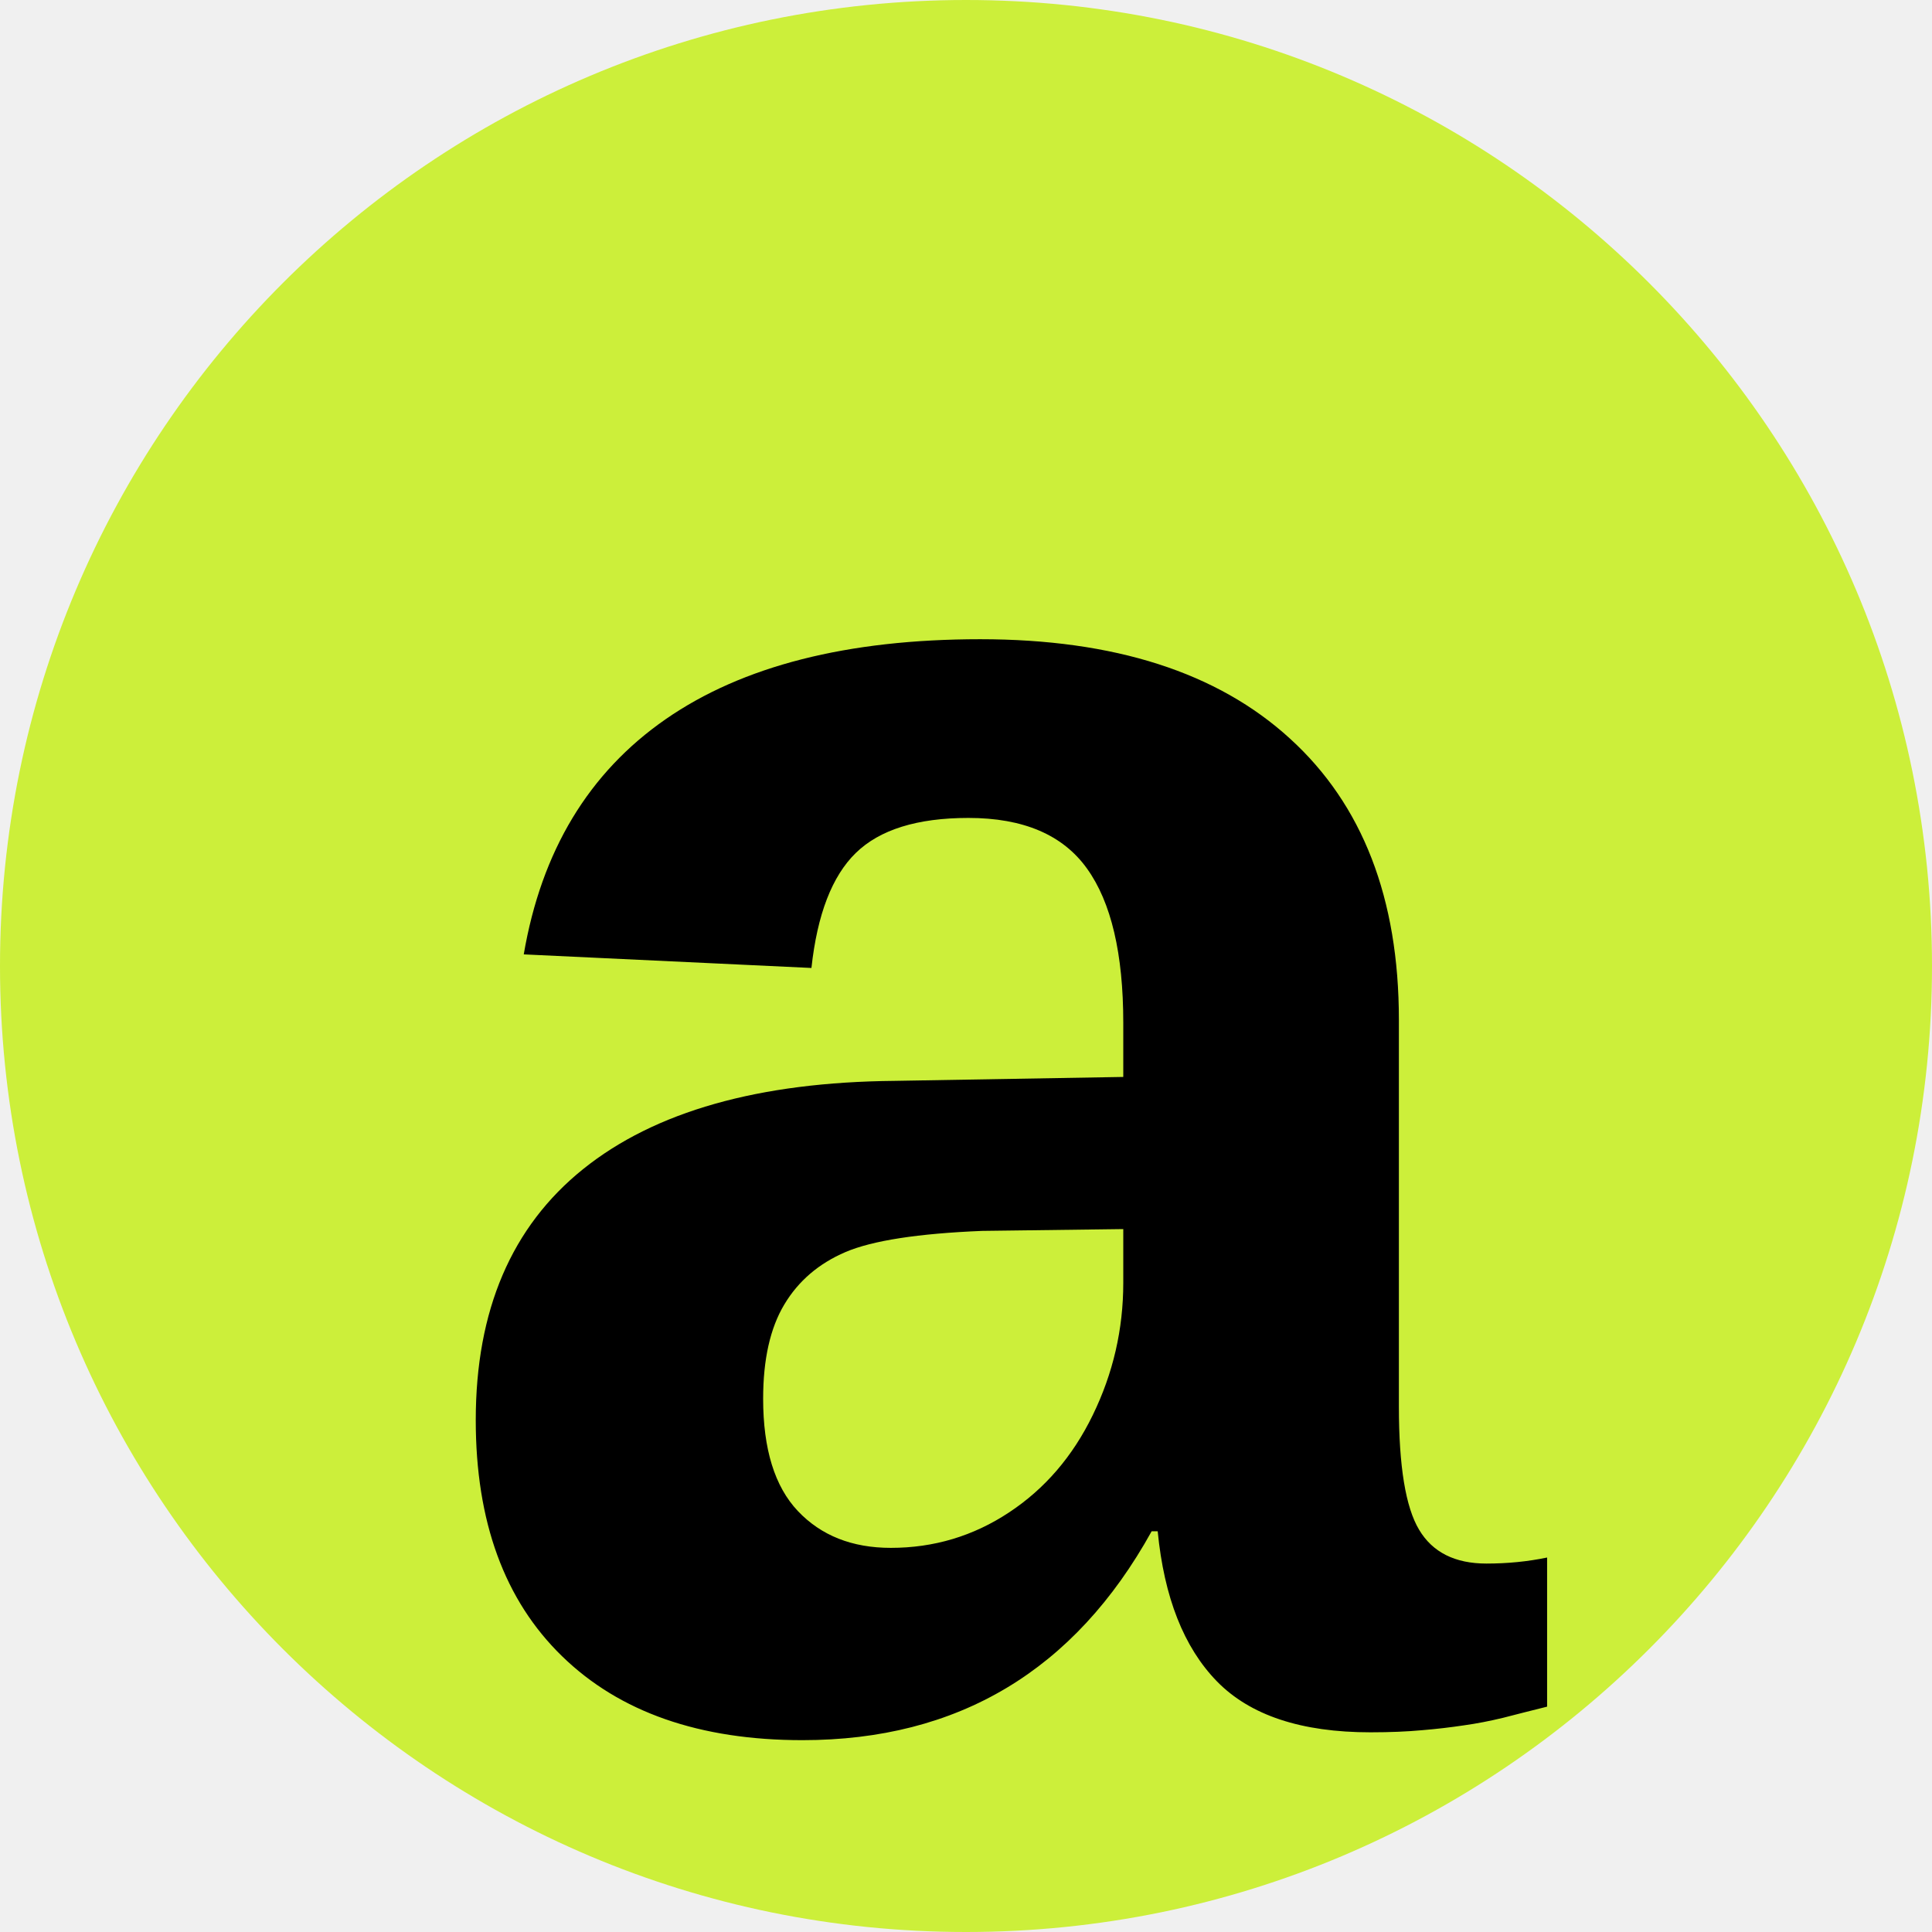
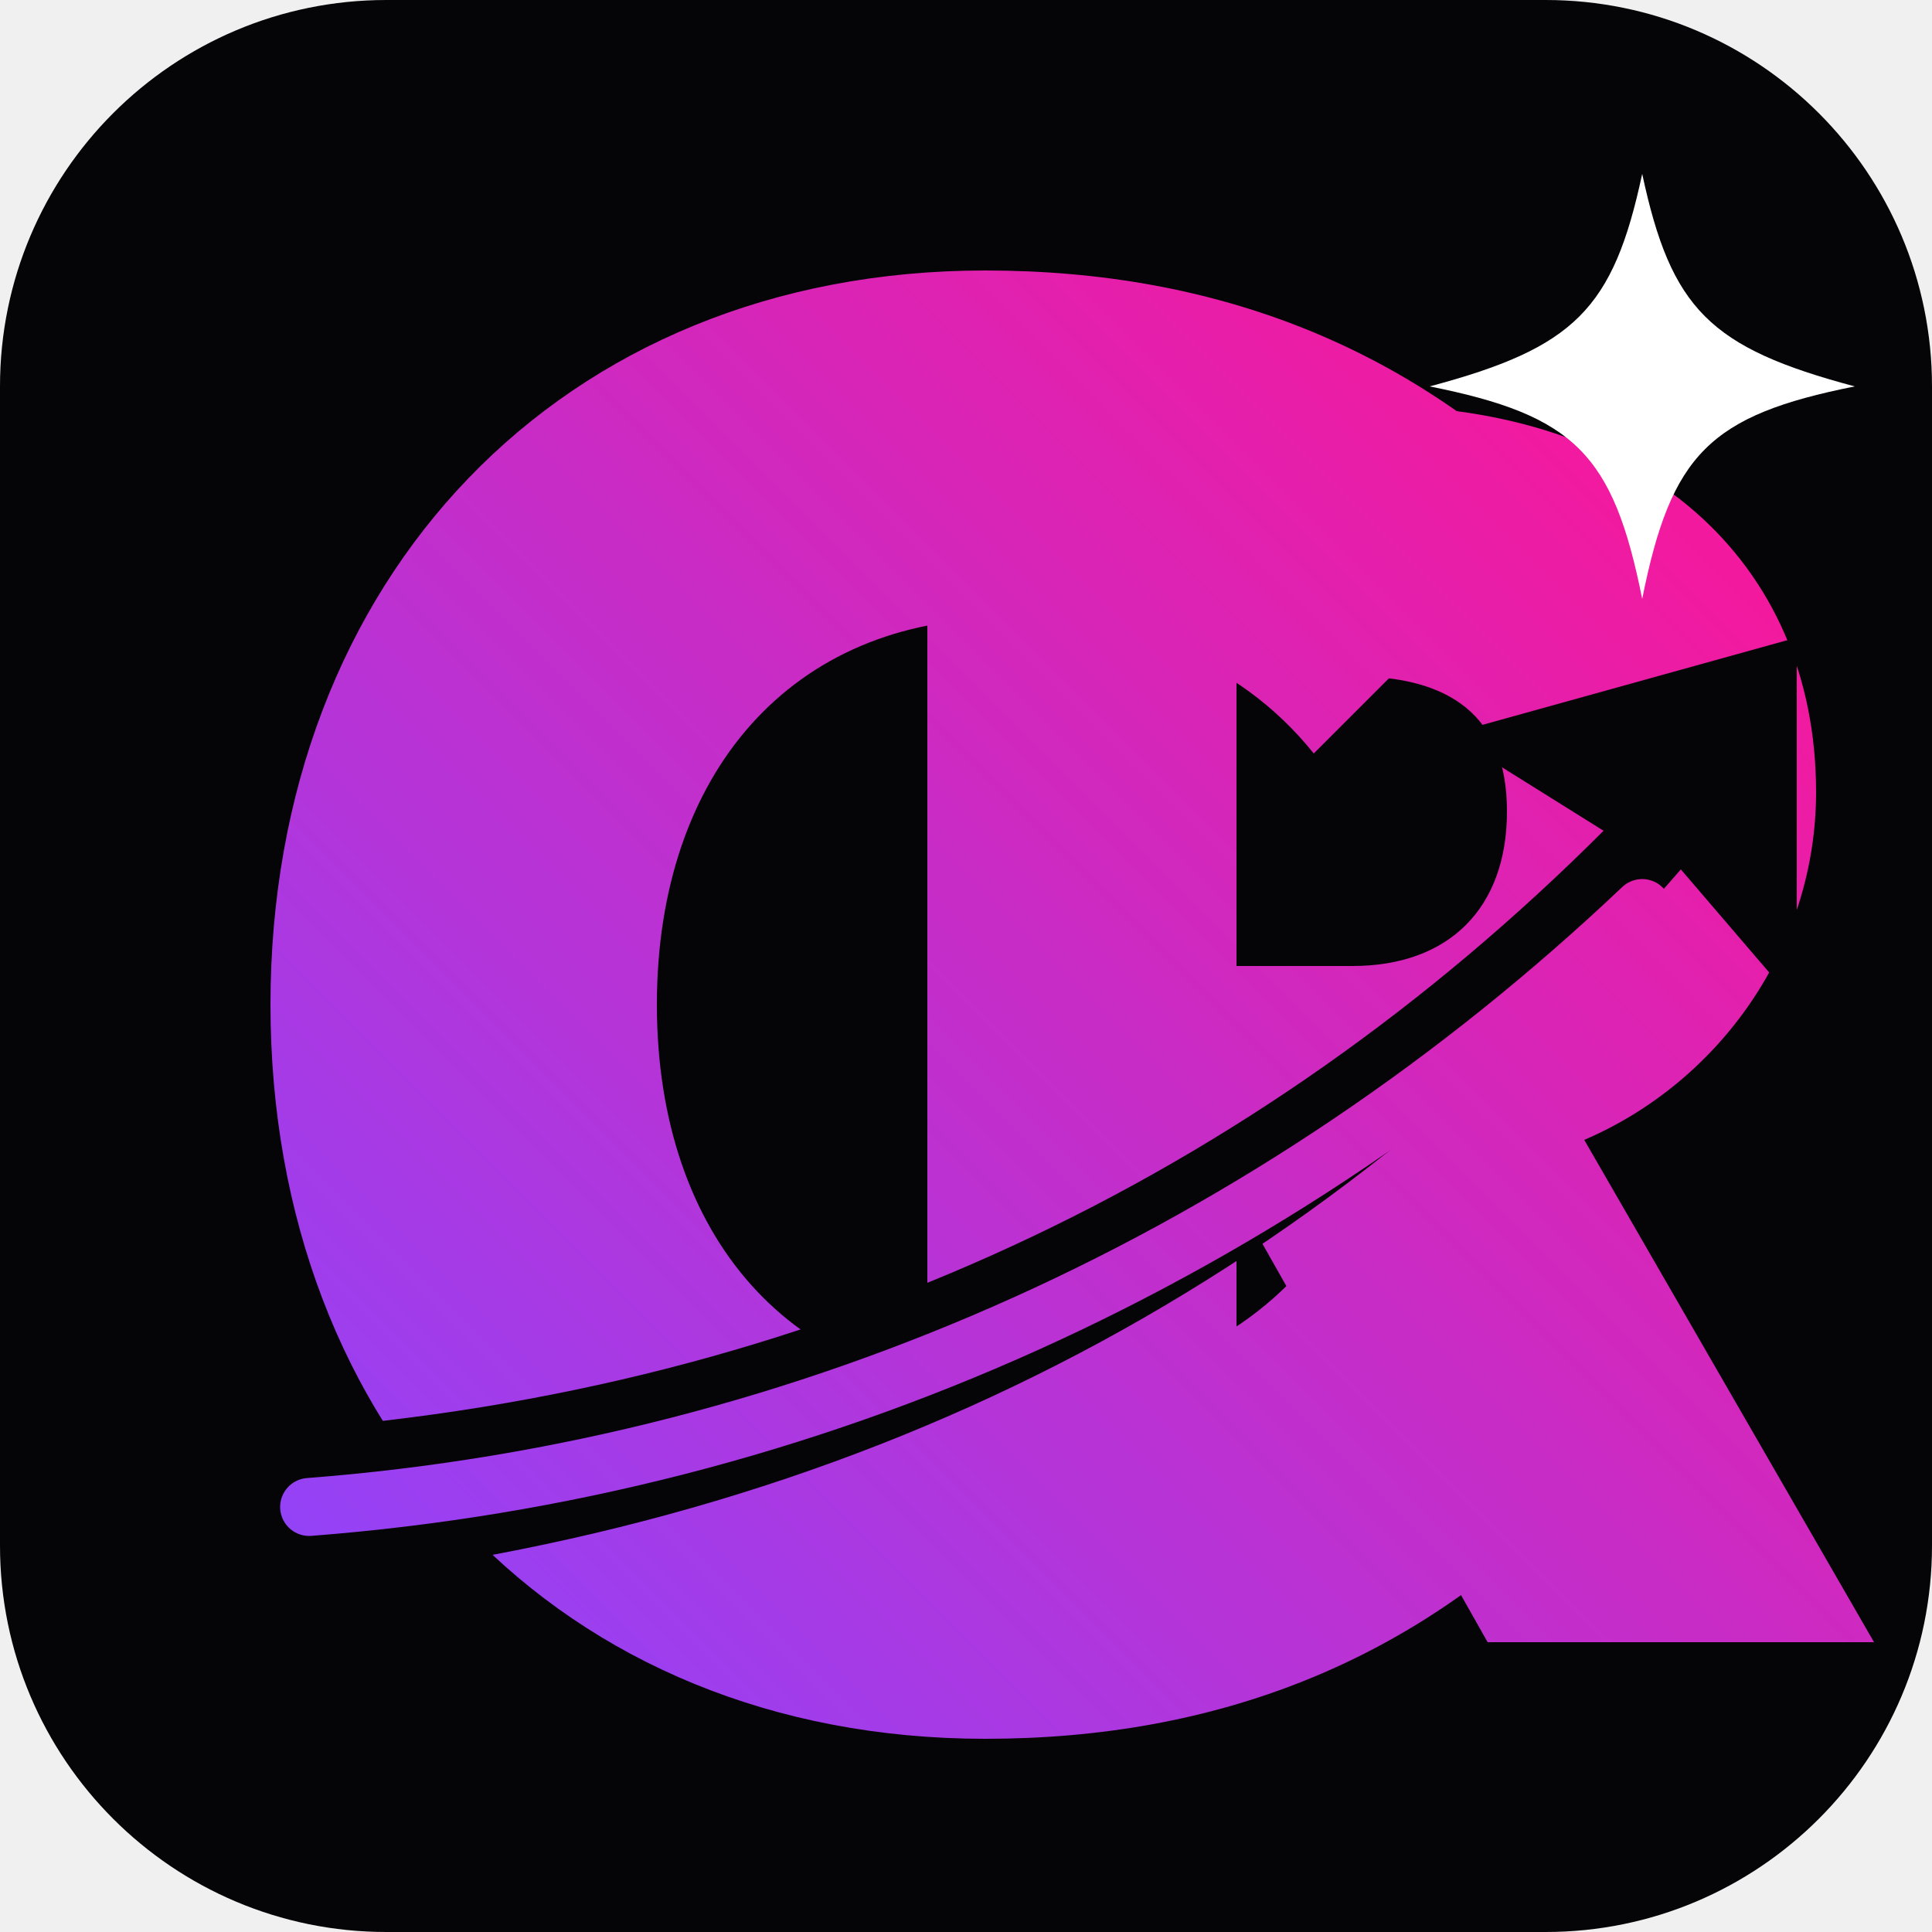
- <svg xmlns="http://www.w3.org/2000/svg" width="100" height="100" viewBox="0 0 100 100">
-   <circle cx="50" cy="50" r="50" fill="#CCEF3A" />
-   <text x="50.5" y="53" text-anchor="middle" dominant-baseline="central" font-family="Arial, Helvetica, sans-serif" font-weight="700" font-size="104" fill="#000">a</text>
+ <svg xmlns="http://www.w3.org/2000/svg" viewBox="0 0 100 100">
+   <defs>
+     <linearGradient id="g" x1="12" y1="88" x2="88" y2="12" gradientUnits="userSpaceOnUse">
+       <stop stop-color="#8b46ff" />
+       <stop offset="1" stop-color="#ff1493" />
+     </linearGradient>
+   </defs>
+   <rect width="100" height="100" rx="20" fill="#050507" />
+   <path d="M14 52c0-22 15-38 37-38 12 0 22 4 30 12L68 39c-4-5-10-7-16-7-11 0-18 8-18 20s7 20 18 20c6 0 12-2 16-7l13 13c-8 8-18 12-30 12-22 0-37-16-37-38Z" fill="url(#g)" />
+   <path d="M48 21h23c14 0 23 8 23 20 0 8-5 15-12 18l15 26H77L64 62v23H48V21Zm16 14v15h6c5 0 8-3 8-8s-3-7-8-7h-6Z" fill="url(#g)" />
+   <path d="M15 74c27-2 50-13 68-31l-8-5 18-5v19l-6-7C68 67 44 79 15 82v-8Z" fill="#050507" />
+   <path d="M16 78c26-2 50-13 69-31" fill="none" stroke="url(#g)" stroke-width="3" stroke-linecap="round" />
+   <path d="M85 9c1.5 7 3.5 9 11 11-7.5 1.5-9.5 3.5-11 11-1.5-7.5-3.5-9.5-11-11 7.5-2 9.5-4 11-11Z" fill="#fff" />
</svg>
